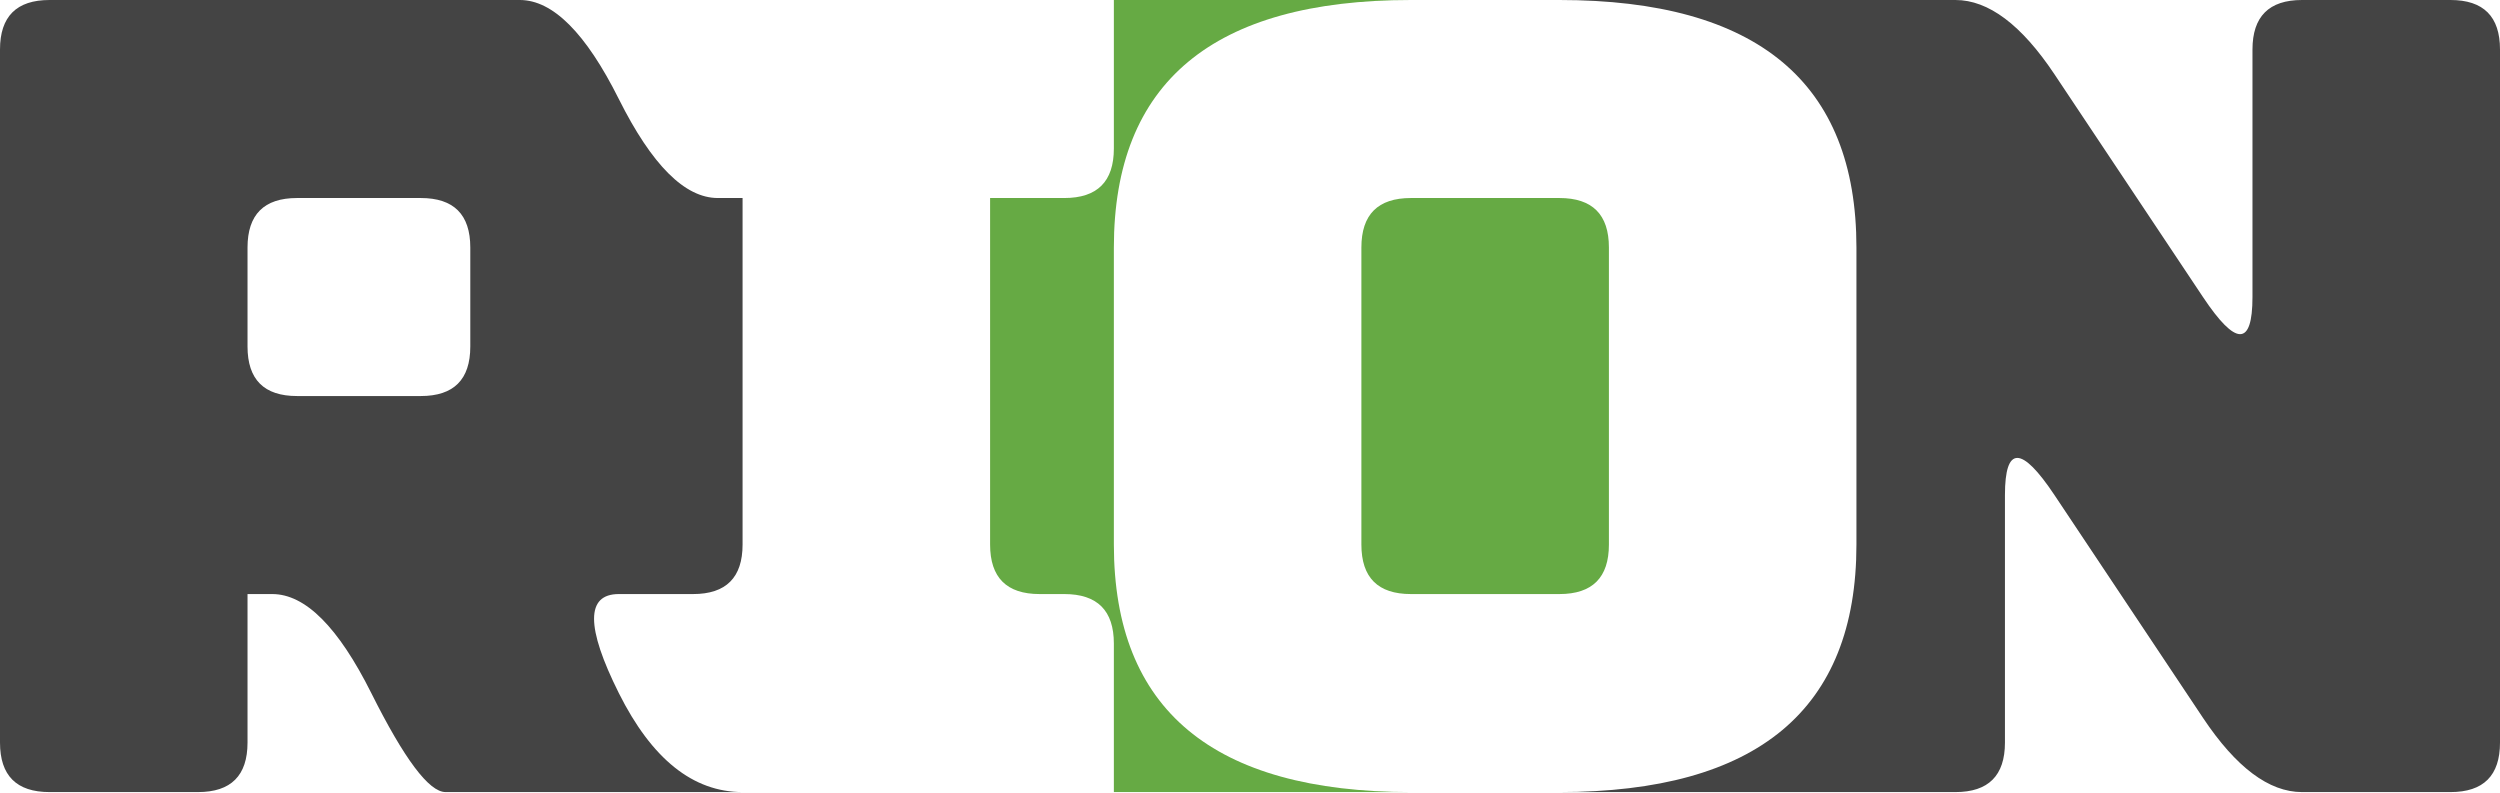
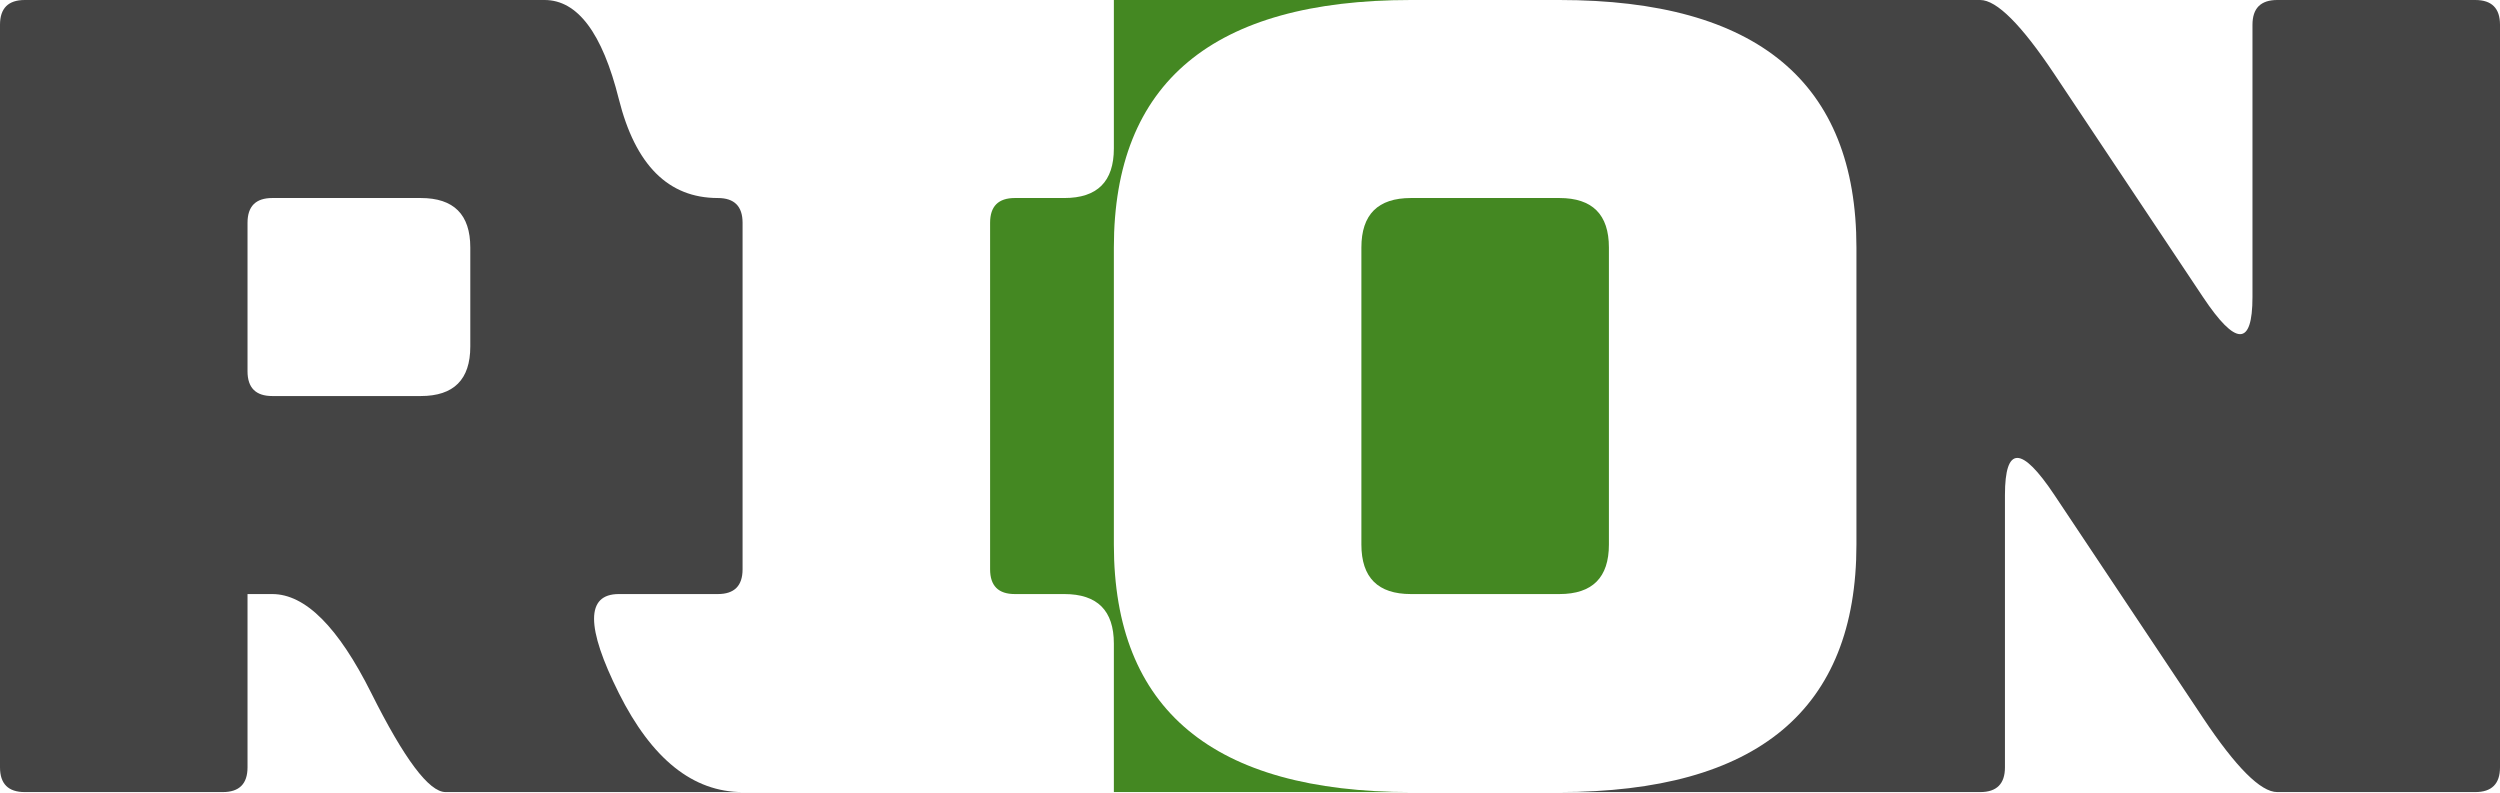
<svg xmlns="http://www.w3.org/2000/svg" width="1010" height="320" viewBox="240 300 1515 480">
-   <g style="fill: #444">
-     <path d="M 270 300 Q 240 300, 240 330 Q 240 750, 240 750 Q 240 780, 270 780 Q 360 780, 360 780 Q 390 780, 390 750 Q 390 660, 390 660 Q 405 660, 405 660 Q 435 660, 465 720 Q 495 780, 510 780 Q 690 780, 690 780 Q 645 780, 615 720 Q 585 660, 615 660 Q 660 660, 660 660 Q 690 660, 690 630 Q 690 420, 690 420 Q 675 420, 675 420 Q 645 420, 615 360 Q 585 300, 555 300 Q 495 300, 495 300 Q 495 420, 495 420 Q 525 420, 525 450 Q 525 510, 525 510 Q 525 540, 495 540 Q 420 540, 420 540 Q 390 540, 390 510 Q 390 450, 390 450 Q 390 420, 420 420 Q 495 420, 495 420 Q 495 300, 495 300" />
-     <path d="M 1185 300 Q 1365 300, 1365 450 Q 1365 630, 1365 630 Q 1365 780, 1185 780 Q 1425 780, 1425 780 Q 1455 780, 1455 750 Q 1455 600, 1455 600 Q 1455 555, 1485 600 Q 1575 735, 1575 735 Q 1605 780, 1635 780 Q 1725 780, 1725 780 Q 1755 780, 1755 750 Q 1755 330, 1755 330 Q 1755 300, 1725 300 Q 1635 300, 1635 300 Q 1605 300, 1605 330 Q 1605 480, 1605 480 Q 1605 525, 1575 480 Q 1485 345, 1485 345 Q 1455 300, 1425 300" />
-   </g>
-   <g style="fill: #6a4">
-     <path d="M 915 300 Q 915 390, 915 390 Q 915 420, 885 420 Q 840 420, 840 420 Q 840 630, 840 630 Q 840 660, 870 660 Q 885 660, 885 660 Q 915 660, 915 690 Q 915 780, 915 780 Q 1095 780, 1095 780 Q 915 780, 915 630 Q 915 450, 915 450 Q 915 300, 1095 300" />
+   <g style="fill: #482">
+     <path d="M 915 300 Q 915 390, 915 390 Q 915 420, 885 420 Q 855 420, 855 420 Q 840 420, 840 435 Q 840 645, 840 645 Q 840 660, 855 660 Q 885 660, 885 660 Q 915 660, 915 690 Q 915 780, 915 780 Q 1095 780, 1095 780 Q 915 780, 915 630 Q 915 450, 915 450 Q 915 300, 1095 300" />
    <path d="M 1095 420 Q 1065 420, 1065 450 Q 1065 630, 1065 630 Q 1065 660, 1095 660 Q 1185 660, 1185 660 Q 1215 660, 1215 630 Q 1215 450, 1215 450 Q 1215 420, 1185 420" />
  </g>
+   <g style="fill: #444">
+     <path d="M 255 300 Q 240 300, 240 315 Q 240 765, 240 765 Q 240 780, 255 780 Q 375 780, 375 780 Q 390 780, 390 765 Q 390 660, 390 660 Q 405 660, 405 660 Q 435 660, 465 720 Q 495 780, 510 780 Q 690 780, 690 780 Q 645 780, 615 720 Q 585 660, 615 660 Q 675 660, 675 660 Q 690 660, 690 645 Q 690 435, 690 435 Q 690 420, 675 420 Q 630 420, 615 360 Q 600 300, 570 300 Q 495 300, 495 300 Q 495 420, 495 420 Q 525 420, 525 450 Q 525 510, 525 510 Q 525 540, 495 540 Q 405 540, 405 540 Q 390 540, 390 525 Q 390 435, 390 435 Q 390 420, 405 420 Q 495 420, 495 420 Q 495 300, 495 300" />
+     <path d="M 1185 300 Q 1365 300, 1365 450 Q 1365 630, 1365 630 Q 1365 780, 1185 780 Q 1440 780, 1440 780 Q 1455 780, 1455 765 Q 1455 600, 1455 600 Q 1455 555, 1485 600 Q 1575 735, 1575 735 Q 1605 780, 1620 780 Q 1740 780, 1740 780 Q 1755 780, 1755 765 Q 1755 315, 1755 315 Q 1755 300, 1740 300 Q 1620 300, 1620 300 Q 1605 300, 1605 315 Q 1605 480, 1605 480 Q 1605 525, 1575 480 Q 1485 345, 1485 345 Q 1455 300, 1440 300" />
+   </g>
</svg>
